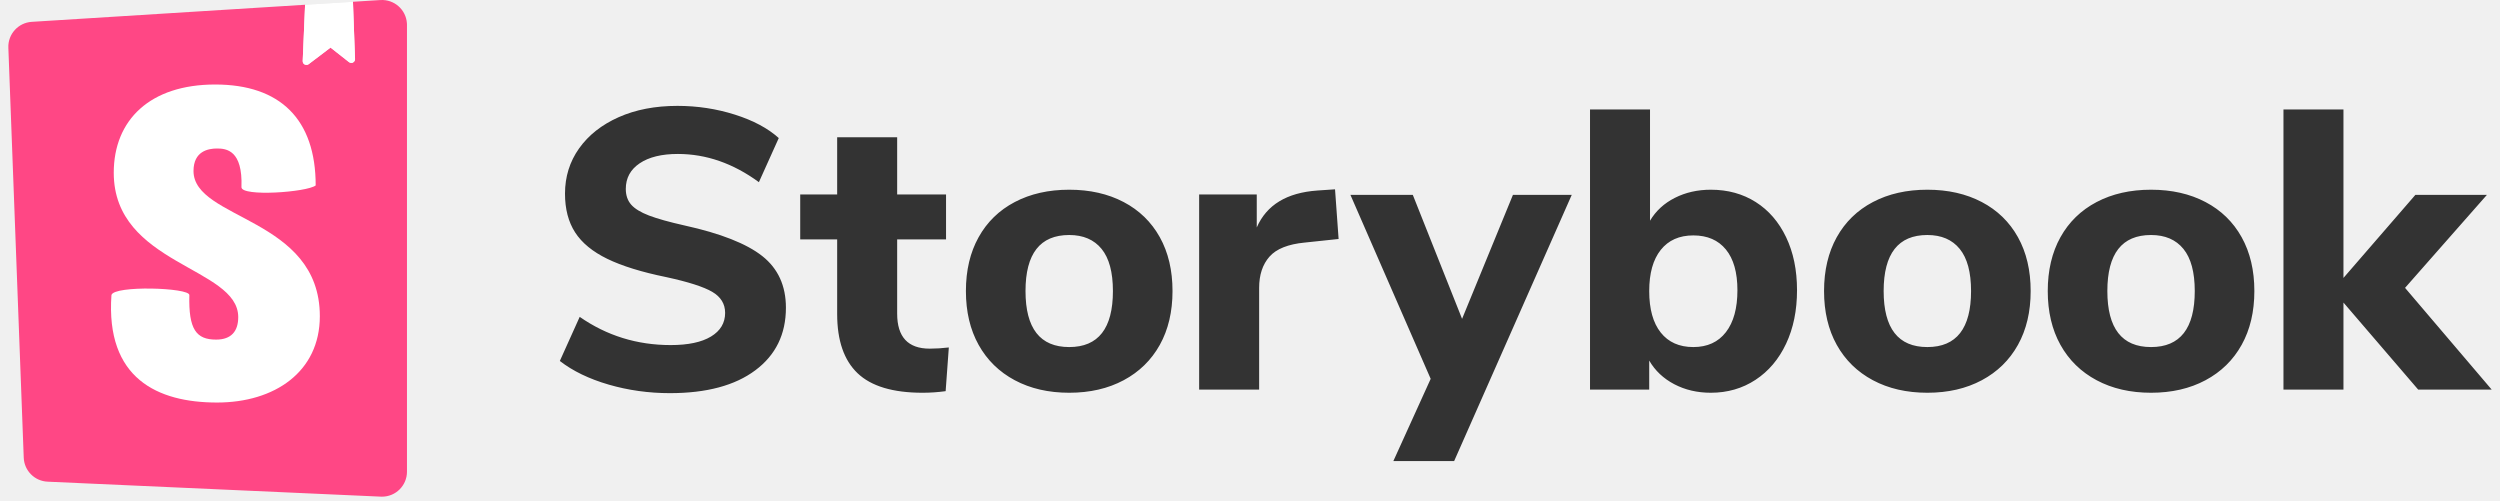
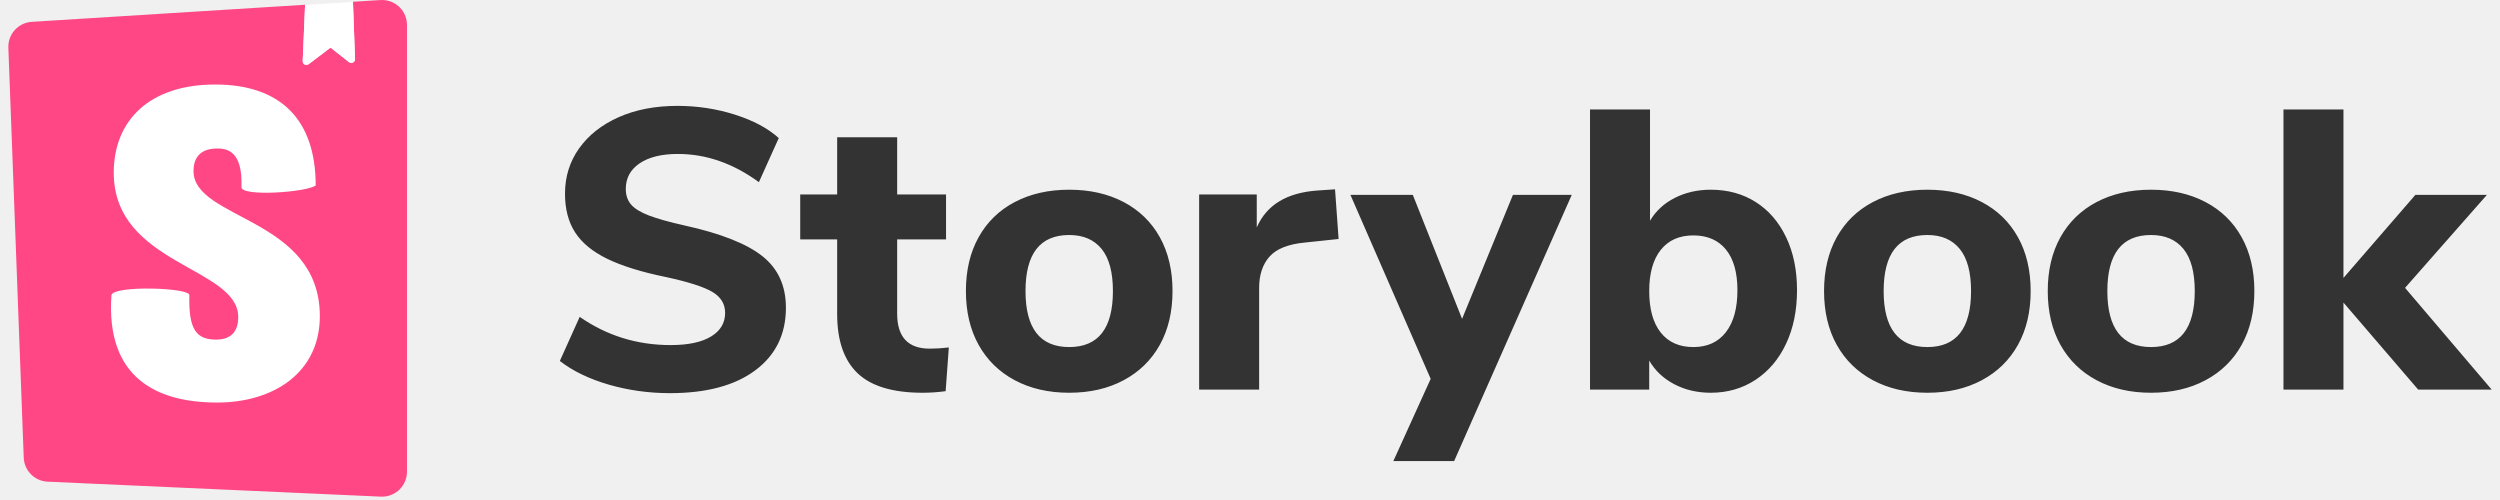
- <svg xmlns="http://www.w3.org/2000/svg" xmlns:xlink="http://www.w3.org/1999/xlink" width="300" height="60" version="1.1" viewBox="0 0 300 60">
+ <svg xmlns="http://www.w3.org/2000/svg" xmlns:xlink="http://www.w3.org/1999/xlink" width="160" height="32" version="1.1" viewBox="0 0 300 60">
  <defs>
    <path id="path-1" d="M1.848,54.919 L0.002,5.724 C-0.059,4.1 1.187,2.723 2.81,2.621 L44.654,0.006 C46.305,-0.097 47.728,1.158 47.831,2.81 C47.835,2.872 47.837,2.934 47.837,2.997 L47.837,56.603 C47.837,58.258 46.495,59.6 44.841,59.6 C44.796,59.6 44.751,59.599 44.706,59.597 L4.708,57.801 C3.151,57.731 1.907,56.478 1.848,54.919 Z" />
    <path id="path-3" d="M1.848,54.919 L0.002,5.724 C-0.059,4.1 1.187,2.723 2.81,2.621 L44.654,0.006 C46.305,-0.097 47.728,1.158 47.831,2.81 C47.835,2.872 47.837,2.934 47.837,2.997 L47.837,56.603 C47.837,58.258 46.495,59.6 44.841,59.6 C44.796,59.6 44.751,59.599 44.706,59.597 L4.708,57.801 C3.151,57.731 1.907,56.478 1.848,54.919 Z" />
  </defs>
  <g id="logo-storybook-default" fill="none" fill-rule="evenodd" stroke="none" stroke-width="1">
    <g transform="translate(1, 0)">
      <path id="title" fill="#333" fill-rule="nonzero" d="M79.387,47.178 C76.844,47.178 74.397,46.836 72.044,46.153 C69.692,45.469 67.737,44.524 66.18,43.316 L68.564,38.023 C71.806,40.28 75.446,41.409 79.483,41.409 C81.58,41.409 83.194,41.067 84.322,40.383 C85.451,39.7 86.015,38.754 86.015,37.547 C86.015,36.466 85.498,35.623 84.465,35.019 C83.432,34.416 81.596,33.827 78.958,33.255 C76.002,32.651 73.642,31.92 71.878,31.062 C70.113,30.204 68.826,29.147 68.016,27.891 C67.205,26.636 66.8,25.086 66.8,23.243 C66.8,21.208 67.364,19.396 68.492,17.807 C69.621,16.218 71.202,14.97 73.236,14.064 C75.271,13.158 77.623,12.705 80.293,12.705 C82.677,12.705 84.974,13.055 87.183,13.754 C89.392,14.454 91.148,15.391 92.452,16.567 L90.068,21.86 C86.984,19.603 83.742,18.475 80.341,18.475 C78.402,18.475 76.876,18.848 75.764,19.595 C74.651,20.342 74.095,21.367 74.095,22.67 C74.095,23.433 74.309,24.061 74.738,24.554 C75.168,25.046 75.883,25.483 76.884,25.865 C77.885,26.246 79.308,26.644 81.151,27.057 C85.474,28.011 88.581,29.234 90.473,30.728 C92.364,32.222 93.31,34.288 93.31,36.927 C93.31,40.105 92.086,42.609 89.638,44.436 C87.191,46.264 83.774,47.178 79.387,47.178 Z M110.57,41.838 C111.301,41.838 112.064,41.79 112.859,41.695 L112.477,46.939 C111.555,47.067 110.633,47.13 109.712,47.13 C106.152,47.13 103.553,46.351 101.916,44.794 C100.279,43.236 99.46,40.868 99.46,37.69 L99.46,28.726 L95.026,28.726 L95.026,23.338 L99.46,23.338 L99.46,16.472 L106.66,16.472 L106.66,23.338 L112.525,23.338 L112.525,28.726 L106.66,28.726 L106.66,37.642 C106.66,40.439 107.963,41.838 110.57,41.838 Z M127.306,47.13 C124.826,47.13 122.649,46.63 120.773,45.628 C118.898,44.627 117.452,43.212 116.435,41.385 C115.417,39.557 114.909,37.403 114.909,34.924 C114.909,32.445 115.417,30.291 116.435,28.463 C117.452,26.636 118.898,25.229 120.773,24.244 C122.649,23.258 124.826,22.766 127.306,22.766 C129.785,22.766 131.962,23.258 133.838,24.244 C135.713,25.229 137.159,26.636 138.177,28.463 C139.194,30.291 139.702,32.445 139.702,34.924 C139.702,37.403 139.194,39.557 138.177,41.385 C137.159,43.212 135.713,44.627 133.838,45.628 C131.962,46.63 129.785,47.13 127.306,47.13 Z M127.306,41.647 C130.802,41.647 132.55,39.406 132.55,34.924 C132.55,32.667 132.097,30.983 131.192,29.87 C130.286,28.757 128.99,28.201 127.306,28.201 C123.809,28.201 122.061,30.442 122.061,34.924 C122.061,39.406 123.809,41.647 127.306,41.647 Z M159.633,28.678 L155.58,29.107 C153.577,29.298 152.163,29.862 151.336,30.8 C150.51,31.738 150.097,32.985 150.097,34.543 L150.097,46.749 L142.897,46.749 L142.897,23.338 L149.811,23.338 L149.811,27.295 C150.987,24.593 153.418,23.115 157.106,22.861 L159.204,22.718 L159.633,28.678 Z M180.552,23.386 L187.609,23.386 L173.496,55.331 L166.201,55.331 L170.682,45.461 L161.051,23.386 L168.537,23.386 L174.449,38.262 L180.552,23.386 Z M204.297,22.766 C206.331,22.766 208.127,23.258 209.685,24.244 C211.242,25.229 212.458,26.636 213.332,28.463 C214.206,30.291 214.643,32.413 214.643,34.829 C214.643,37.245 214.206,39.382 213.332,41.242 C212.458,43.101 211.234,44.548 209.661,45.581 C208.087,46.614 206.299,47.13 204.297,47.13 C202.676,47.13 201.214,46.788 199.91,46.105 C198.607,45.422 197.606,44.476 196.906,43.268 L196.906,46.749 L189.802,46.749 L189.802,13.134 L197.002,13.134 L197.002,26.485 C197.701,25.309 198.694,24.395 199.982,23.743 C201.269,23.092 202.708,22.766 204.297,22.766 Z M202.199,41.647 C203.884,41.647 205.187,41.051 206.109,39.859 C207.031,38.667 207.491,36.99 207.491,34.829 C207.491,32.699 207.031,31.07 206.109,29.942 C205.187,28.813 203.884,28.249 202.199,28.249 C200.514,28.249 199.211,28.829 198.289,29.989 C197.367,31.149 196.906,32.794 196.906,34.924 C196.906,37.086 197.367,38.746 198.289,39.907 C199.211,41.067 200.514,41.647 202.199,41.647 Z M230.282,47.13 C227.803,47.13 225.626,46.63 223.75,45.628 C221.875,44.627 220.429,43.212 219.411,41.385 C218.394,39.557 217.886,37.403 217.886,34.924 C217.886,32.445 218.394,30.291 219.411,28.463 C220.429,26.636 221.875,25.229 223.75,24.244 C225.626,23.258 227.803,22.766 230.282,22.766 C232.762,22.766 234.939,23.258 236.815,24.244 C238.69,25.229 240.136,26.636 241.154,28.463 C242.171,30.291 242.679,32.445 242.679,34.924 C242.679,37.403 242.171,39.557 241.154,41.385 C240.136,43.212 238.69,44.627 236.815,45.628 C234.939,46.63 232.762,47.13 230.282,47.13 Z M230.282,41.647 C233.779,41.647 235.527,39.406 235.527,34.924 C235.527,32.667 235.074,30.983 234.168,29.87 C233.262,28.757 231.967,28.201 230.282,28.201 C226.786,28.201 225.038,30.442 225.038,34.924 C225.038,39.406 226.786,41.647 230.282,41.647 Z M257.126,47.13 C254.647,47.13 252.47,46.63 250.594,45.628 C248.719,44.627 247.272,43.212 246.255,41.385 C245.238,39.557 244.73,37.403 244.73,34.924 C244.73,32.445 245.238,30.291 246.255,28.463 C247.272,26.636 248.719,25.229 250.594,24.244 C252.47,23.258 254.647,22.766 257.126,22.766 C259.606,22.766 261.783,23.258 263.658,24.244 C265.534,25.229 266.98,26.636 267.997,28.463 C269.015,30.291 269.523,32.445 269.523,34.924 C269.523,37.403 269.015,39.557 267.997,41.385 C266.98,43.212 265.534,44.627 263.658,45.628 C261.783,46.63 259.606,47.13 257.126,47.13 Z M257.126,41.647 C260.623,41.647 262.371,39.406 262.371,34.924 C262.371,32.667 261.918,30.983 261.012,29.87 C260.106,28.757 258.811,28.201 257.126,28.201 C253.63,28.201 251.882,30.442 251.882,34.924 C251.882,39.406 253.63,41.647 257.126,41.647 Z M298,46.749 L289.179,46.749 L280.215,36.307 L280.215,46.749 L273.016,46.749 L273.016,13.134 L280.215,13.134 L280.215,33.351 L288.845,23.386 L297.428,23.386 L287.606,34.543 L298,46.749 Z" />
      <g id="storybook-icon/default">
        <g id="path1_fill-path" fill="#FF4785" fill-rule="nonzero">
          <path id="Combined-Shape" d="M47.831,2.81 C47.835,2.872 47.837,2.934 47.837,2.997 L47.837,56.603 C47.837,58.258 46.495,59.6 44.841,59.6 C44.796,59.6 44.751,59.599 44.706,59.597 L4.708,57.801 C3.151,57.731 1.907,56.478 1.848,54.919 L0.002,5.724 C-0.059,4.1 1.187,2.723 2.81,2.621 L35.609,0.57 L35.324,7.326 C35.321,7.404 35.338,7.481 35.373,7.549 L35.415,7.615 C35.564,7.811 35.844,7.85 36.041,7.7 L36.041,7.7 L38.664,5.71 L40.881,7.456 C40.964,7.521 41.067,7.555 41.173,7.552 C41.419,7.543 41.612,7.336 41.604,7.089 L41.604,7.089 L41.356,0.211 L44.654,0.006 C46.305,-0.097 47.728,1.158 47.831,2.81 Z" />
        </g>
        <g id="path2_fill-path-Clipped">
          <mask id="mask-2" fill="#fff">
            <use xlink:href="#path-1" />
          </mask>
          <path id="path2_fill-path" fill="#FFF" fill-rule="nonzero" d="M35.324,7.326 L35.61,0.569 L41.356,0.21 L41.604,7.089 C41.612,7.336 41.419,7.543 41.173,7.552 C41.067,7.555 40.964,7.521 40.881,7.456 L38.664,5.71 L36.041,7.7 C35.844,7.85 35.564,7.811 35.415,7.615 C35.352,7.532 35.32,7.43 35.324,7.326 Z" mask="url(#mask-2)" />
        </g>
        <g id="path9_fill-path-Clipped">
          <mask id="mask-4" fill="#fff">
            <use xlink:href="#path-3" />
          </mask>
          <path id="path9_fill-path" fill="#FFF" fill-rule="nonzero" d="M27.975,22.464 C27.975,23.63 35.828,23.071 36.882,22.252 C36.882,14.313 32.622,10.141 24.821,10.141 C17.021,10.141 12.65,14.378 12.65,20.733 C12.65,31.802 27.588,32.014 27.588,38.051 C27.588,39.746 26.758,40.752 24.932,40.752 C22.553,40.752 21.613,39.537 21.723,35.406 C21.723,34.51 12.65,34.231 12.374,35.406 C11.669,45.416 17.906,48.304 25.043,48.304 C31.958,48.304 37.38,44.618 37.38,37.945 C37.38,26.082 22.221,26.4 22.221,20.521 C22.221,18.138 23.992,17.82 25.043,17.82 C26.149,17.82 28.141,18.015 27.975,22.464 Z" mask="url(#mask-4)" />
        </g>
      </g>
    </g>
  </g>
</svg>
